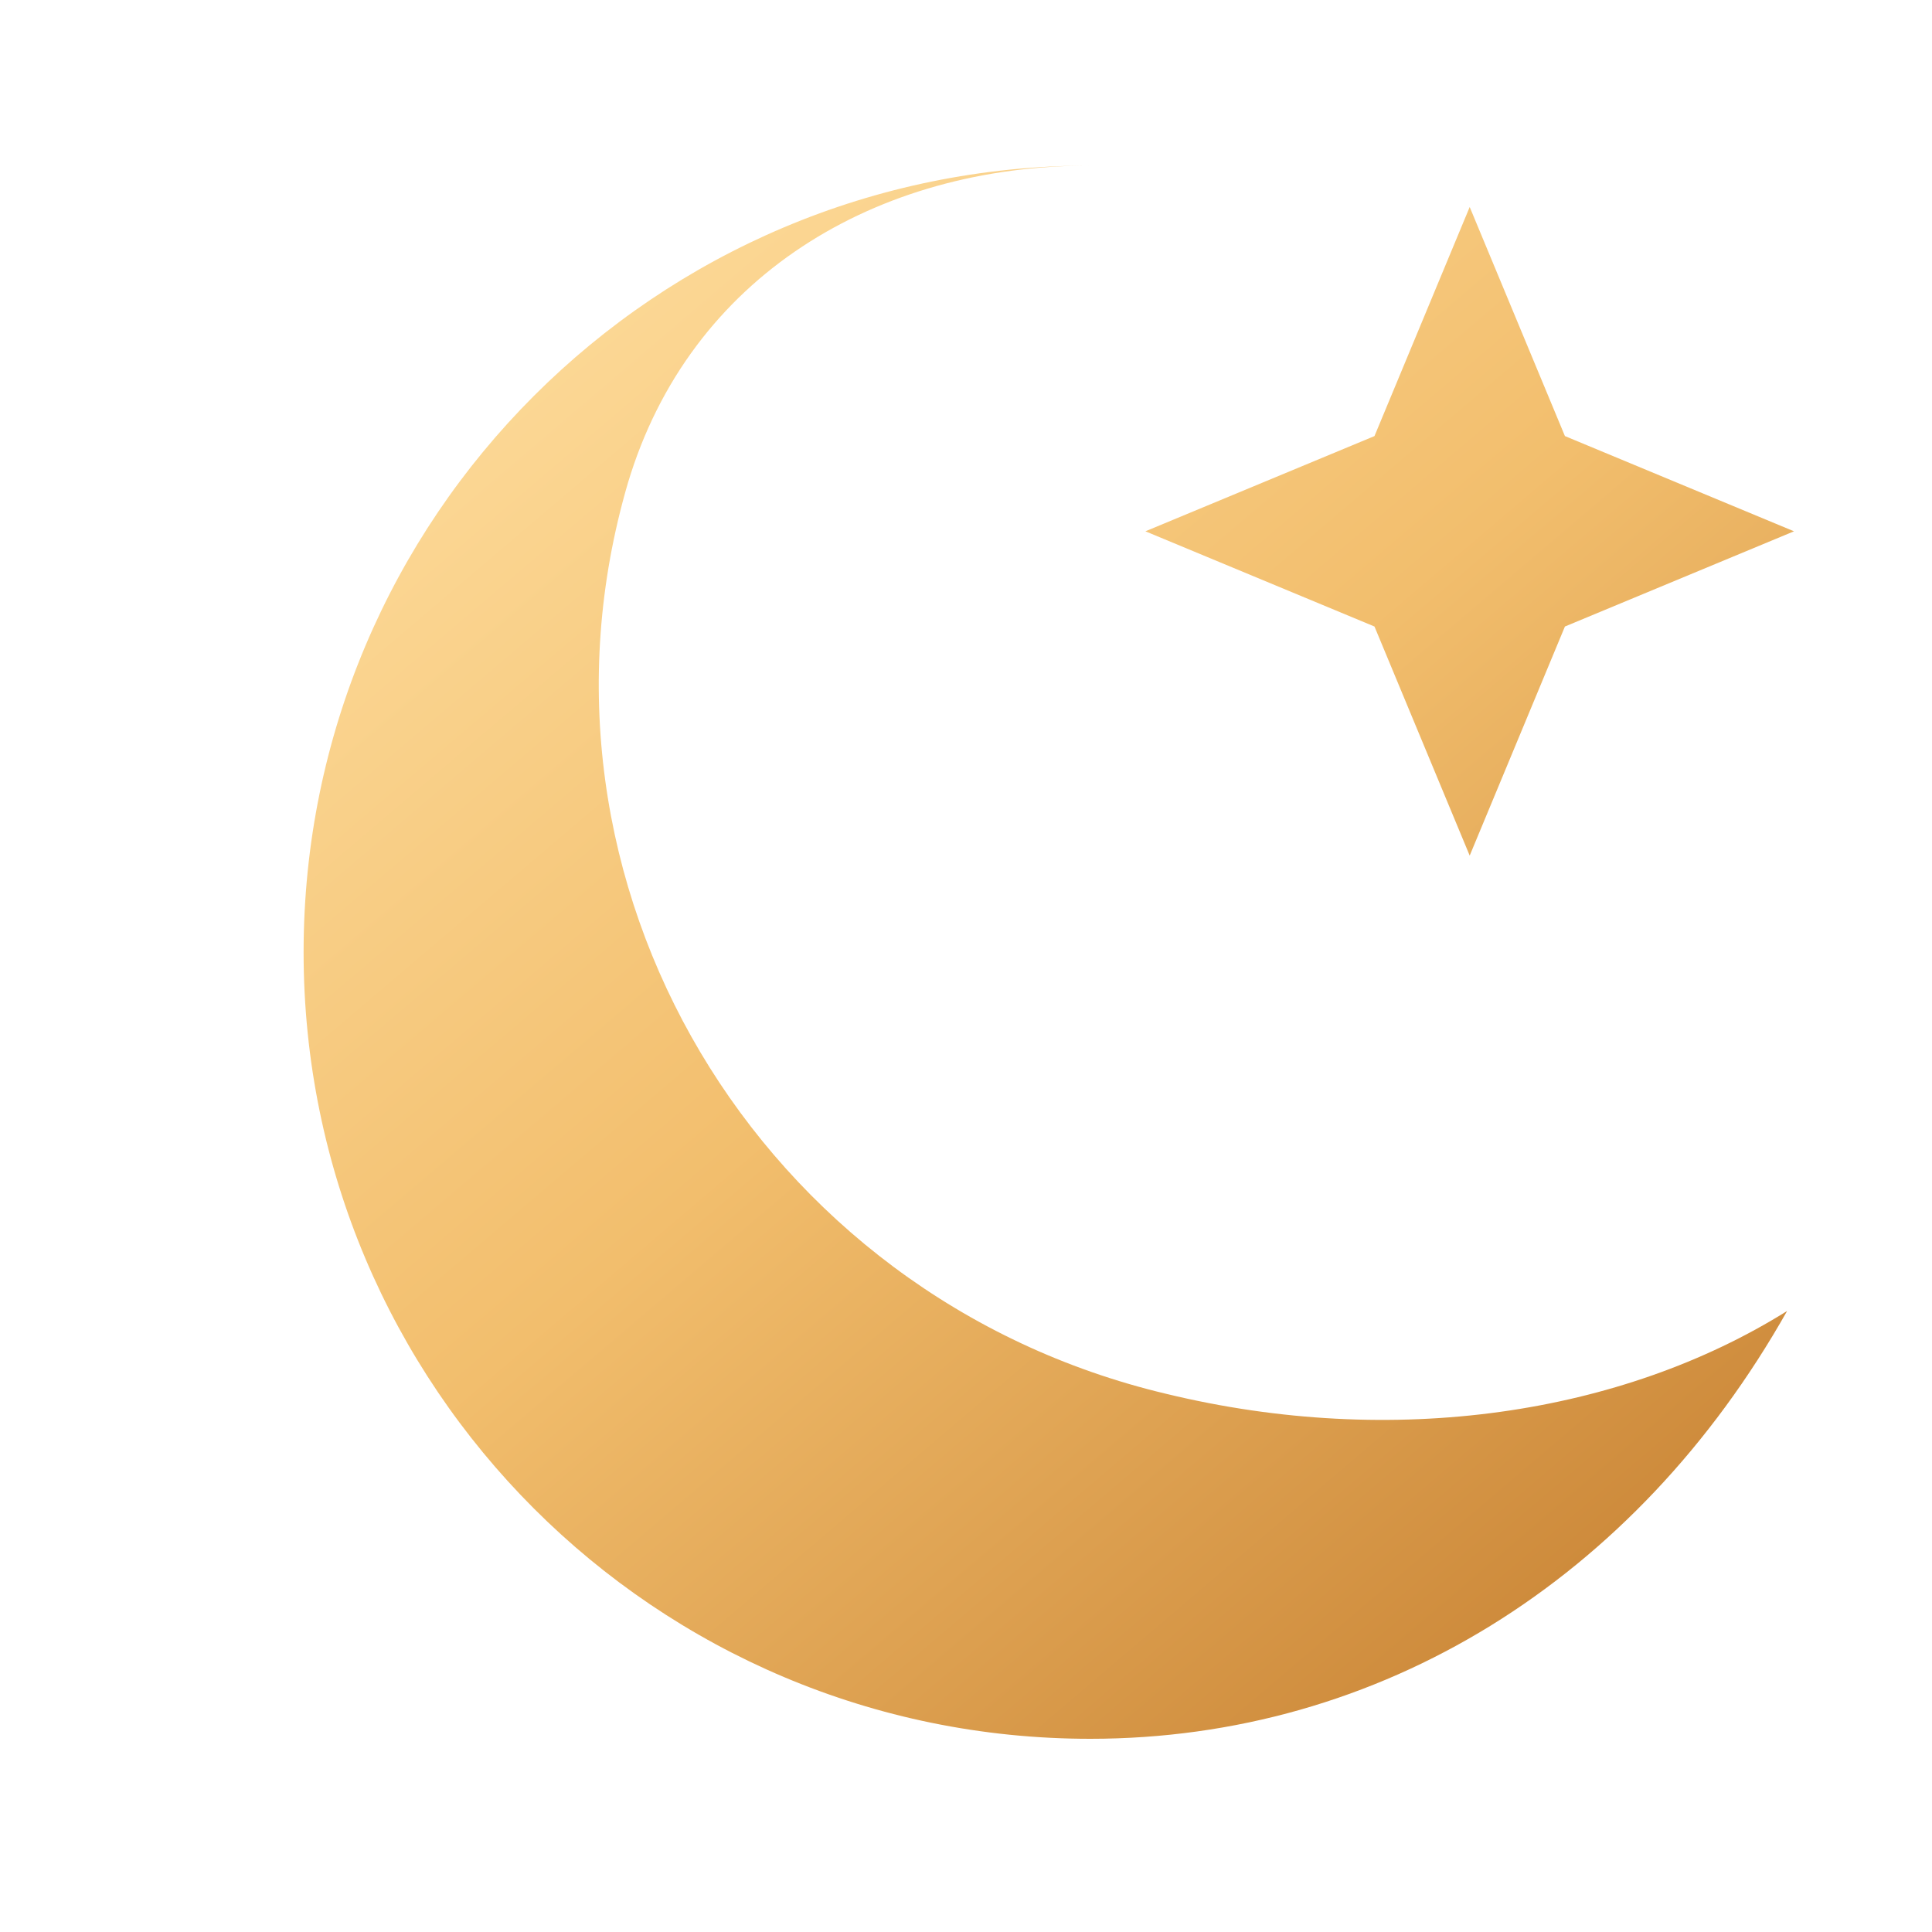
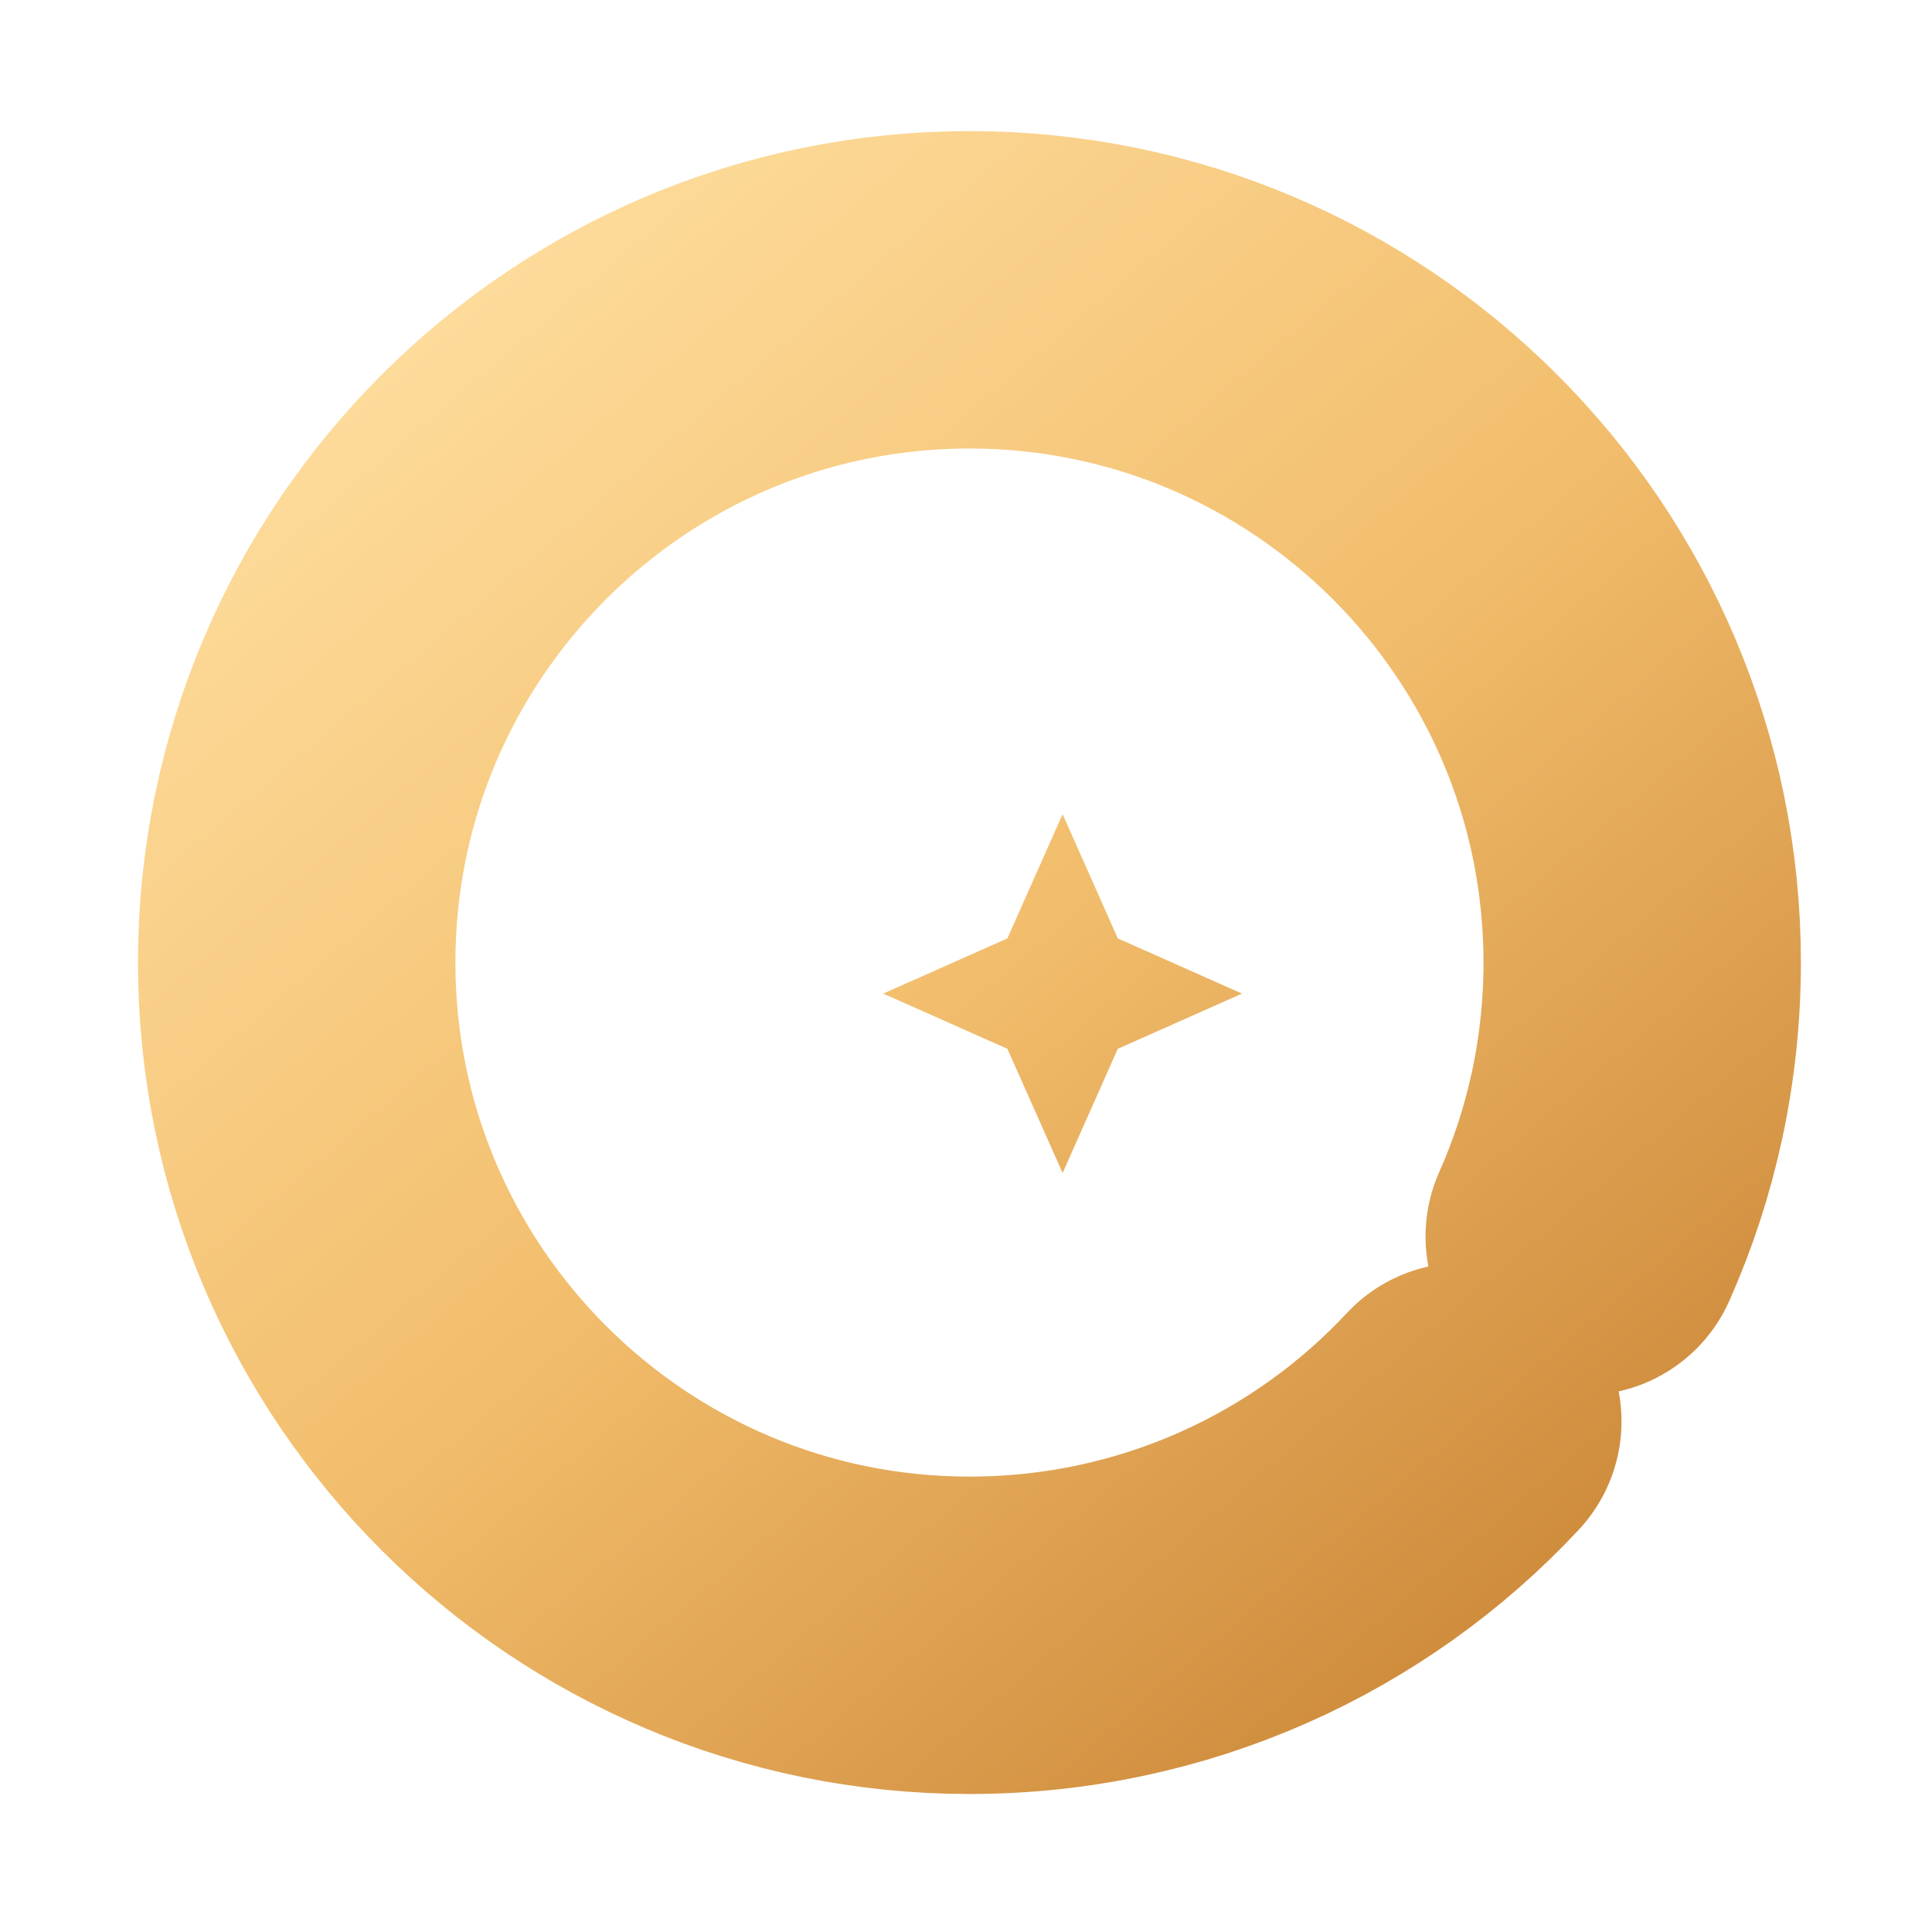
<svg xmlns="http://www.w3.org/2000/svg" width="280" height="280" viewBox="0 0 280 280" fill="none" role="img" aria-labelledby="title desc">
  <defs>
    <linearGradient id="qiblah-gold-mark" x1="52" y1="29" x2="235" y2="244" gradientUnits="userSpaceOnUse">
      <stop offset="0" stop-color="#FFE0A2" />
      <stop offset="0.5" stop-color="#F2BE6D" />
      <stop offset="1" stop-color="#C98435" />
    </linearGradient>
  </defs>
-   <path fill="url(#qiblah-gold-mark)" d="M158 24C95 24 44 75 44 138s51 114 114 114c42 0 79-23 101-62-24 15-57 20-90 12-59-14-95-74-78-132 9-30 36-46 67-46Z" />
-   <path fill="url(#qiblah-gold-mark)" d="M213 30l13.8 33.2L260 77l-33.2 13.8L213 124l-13.8-33.2L166 77l33.2-13.8L213 30Z" />
+   <path d="M212 206C194.2 225.1 168.7 237 140.5 237C86.7 237 43 193.3 43 139.5S86.7 42 140.5 42S238 85.7 238 139.5C238 153.6 235 167.1 229.6 179.2" fill="none" stroke="url(#qiblah-gold-mark)" stroke-width="46" stroke-linecap="round" stroke-linejoin="round" />
+   <path fill="url(#qiblah-gold-mark)" d="M154 118l8 18 18 8-18 8-8 18-8-18-18-8 18-8 8-18Z" />
</svg>
